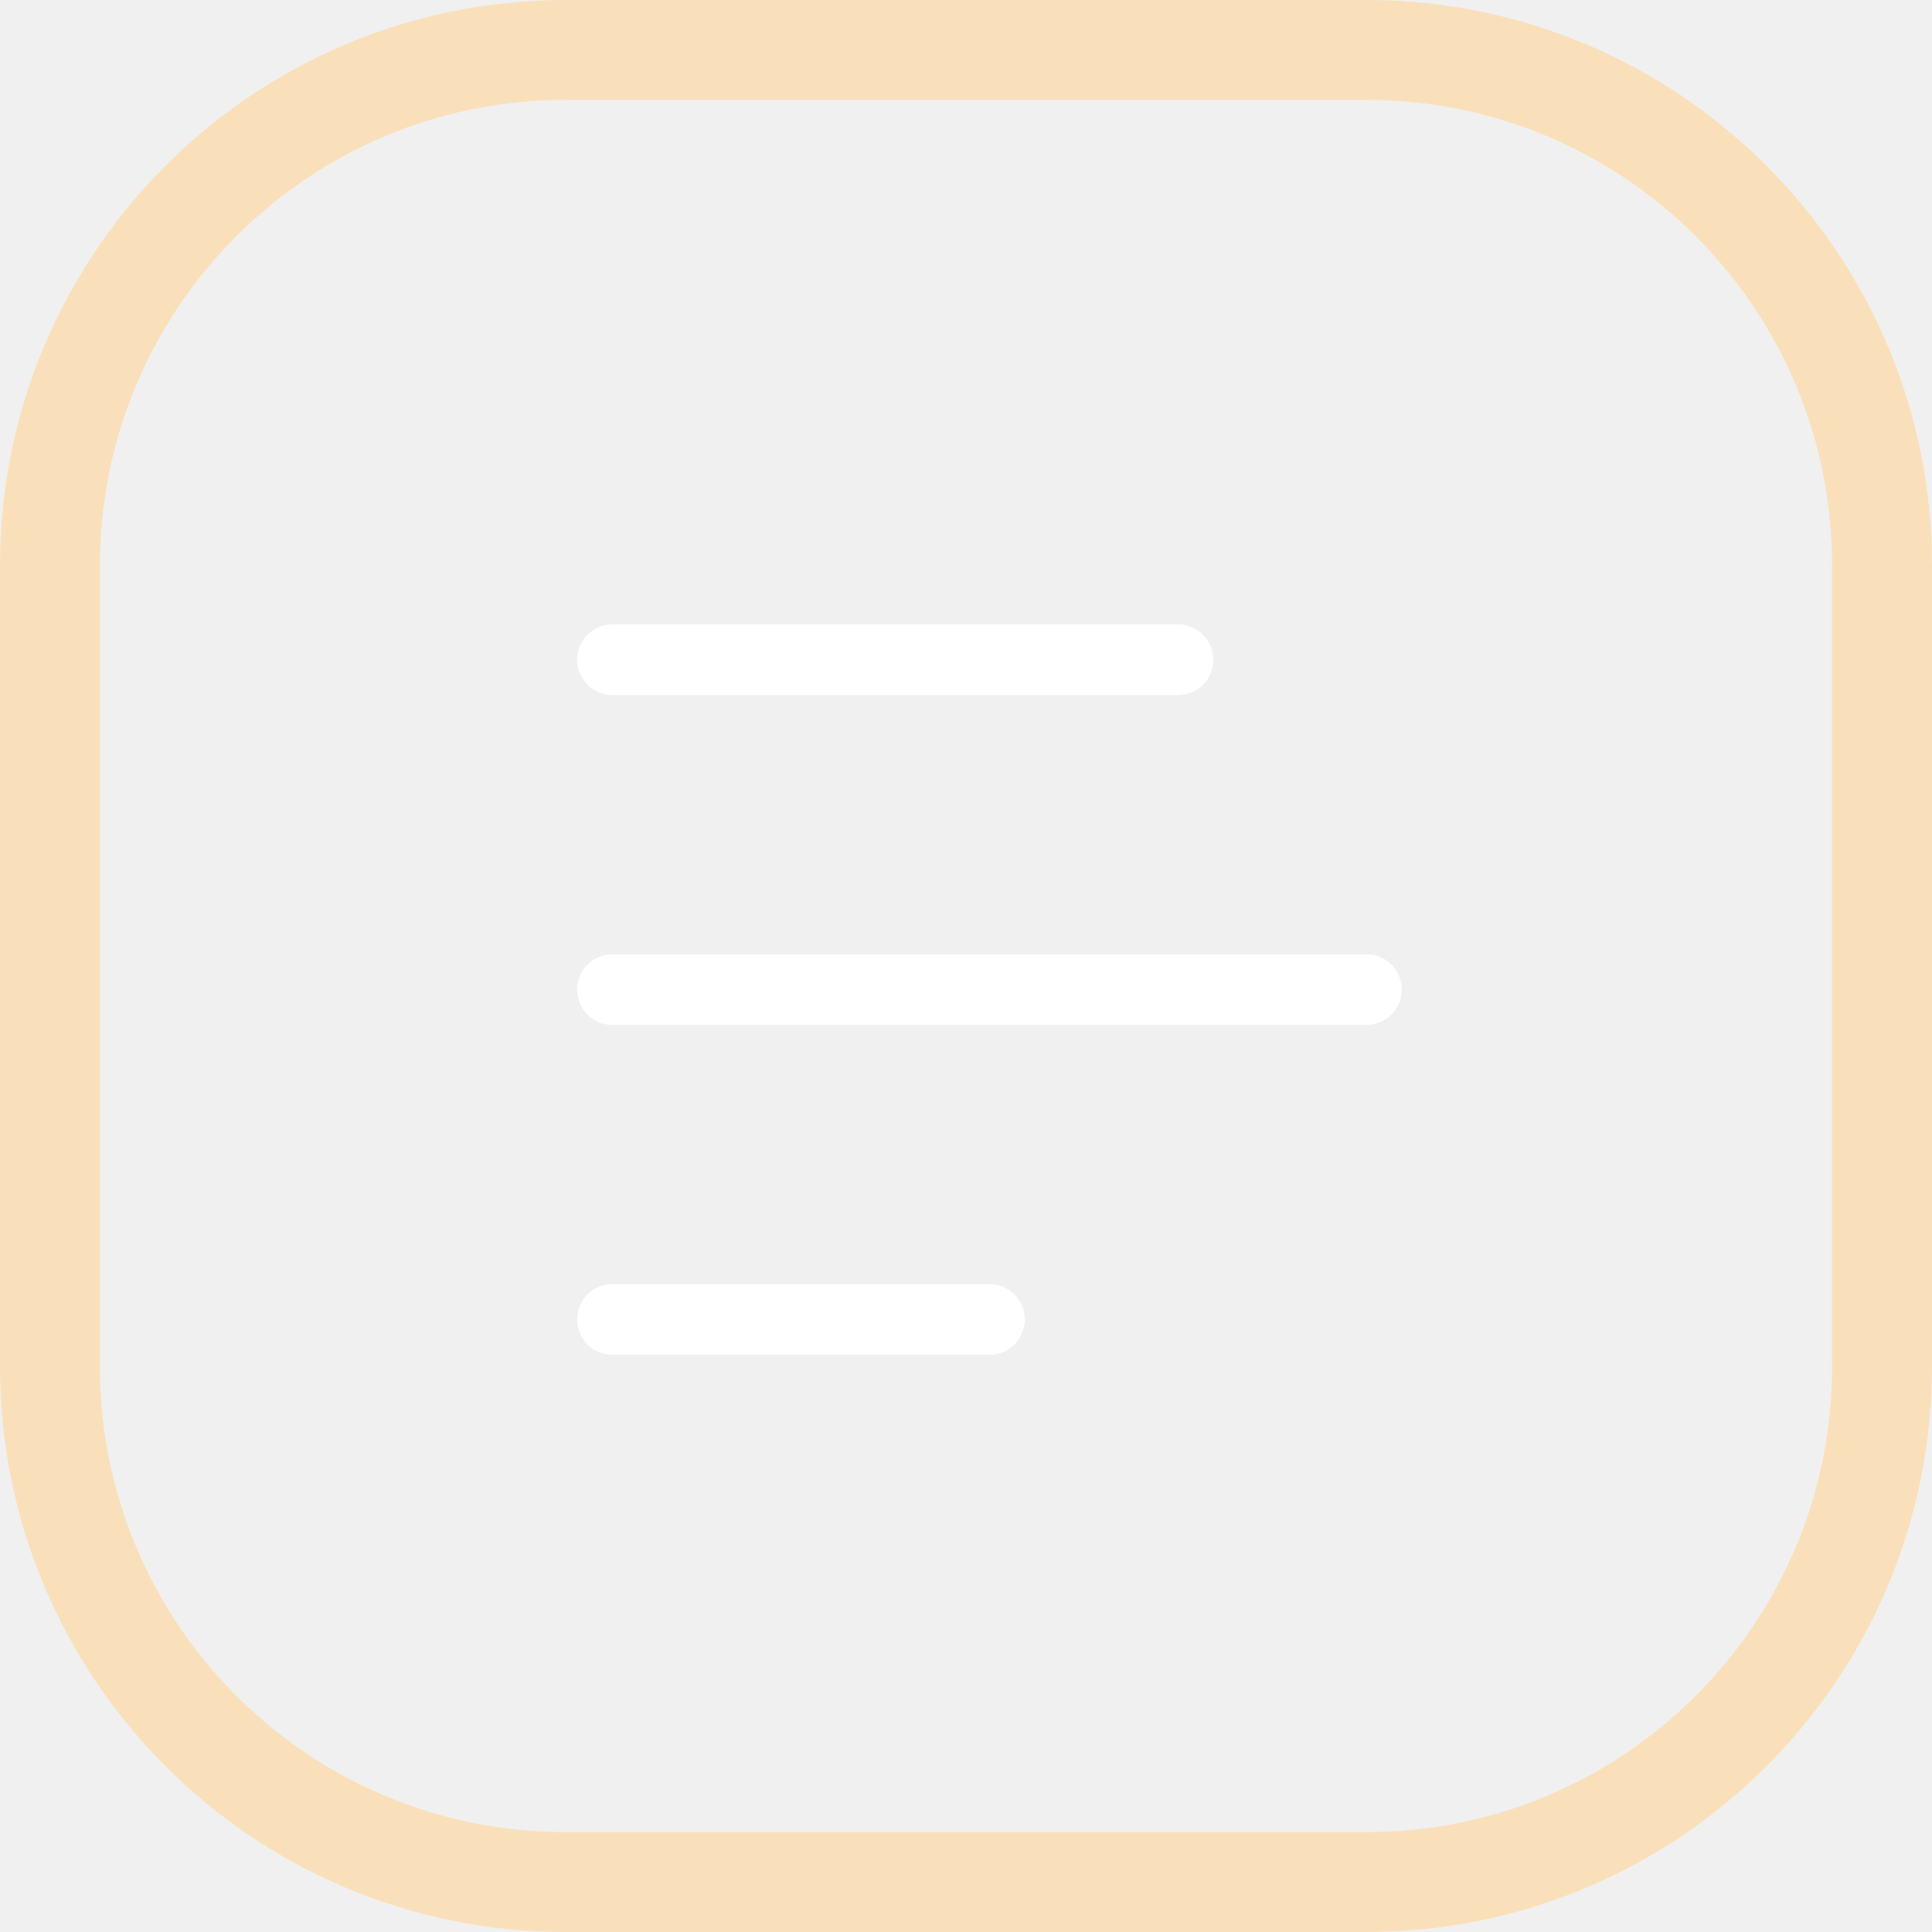
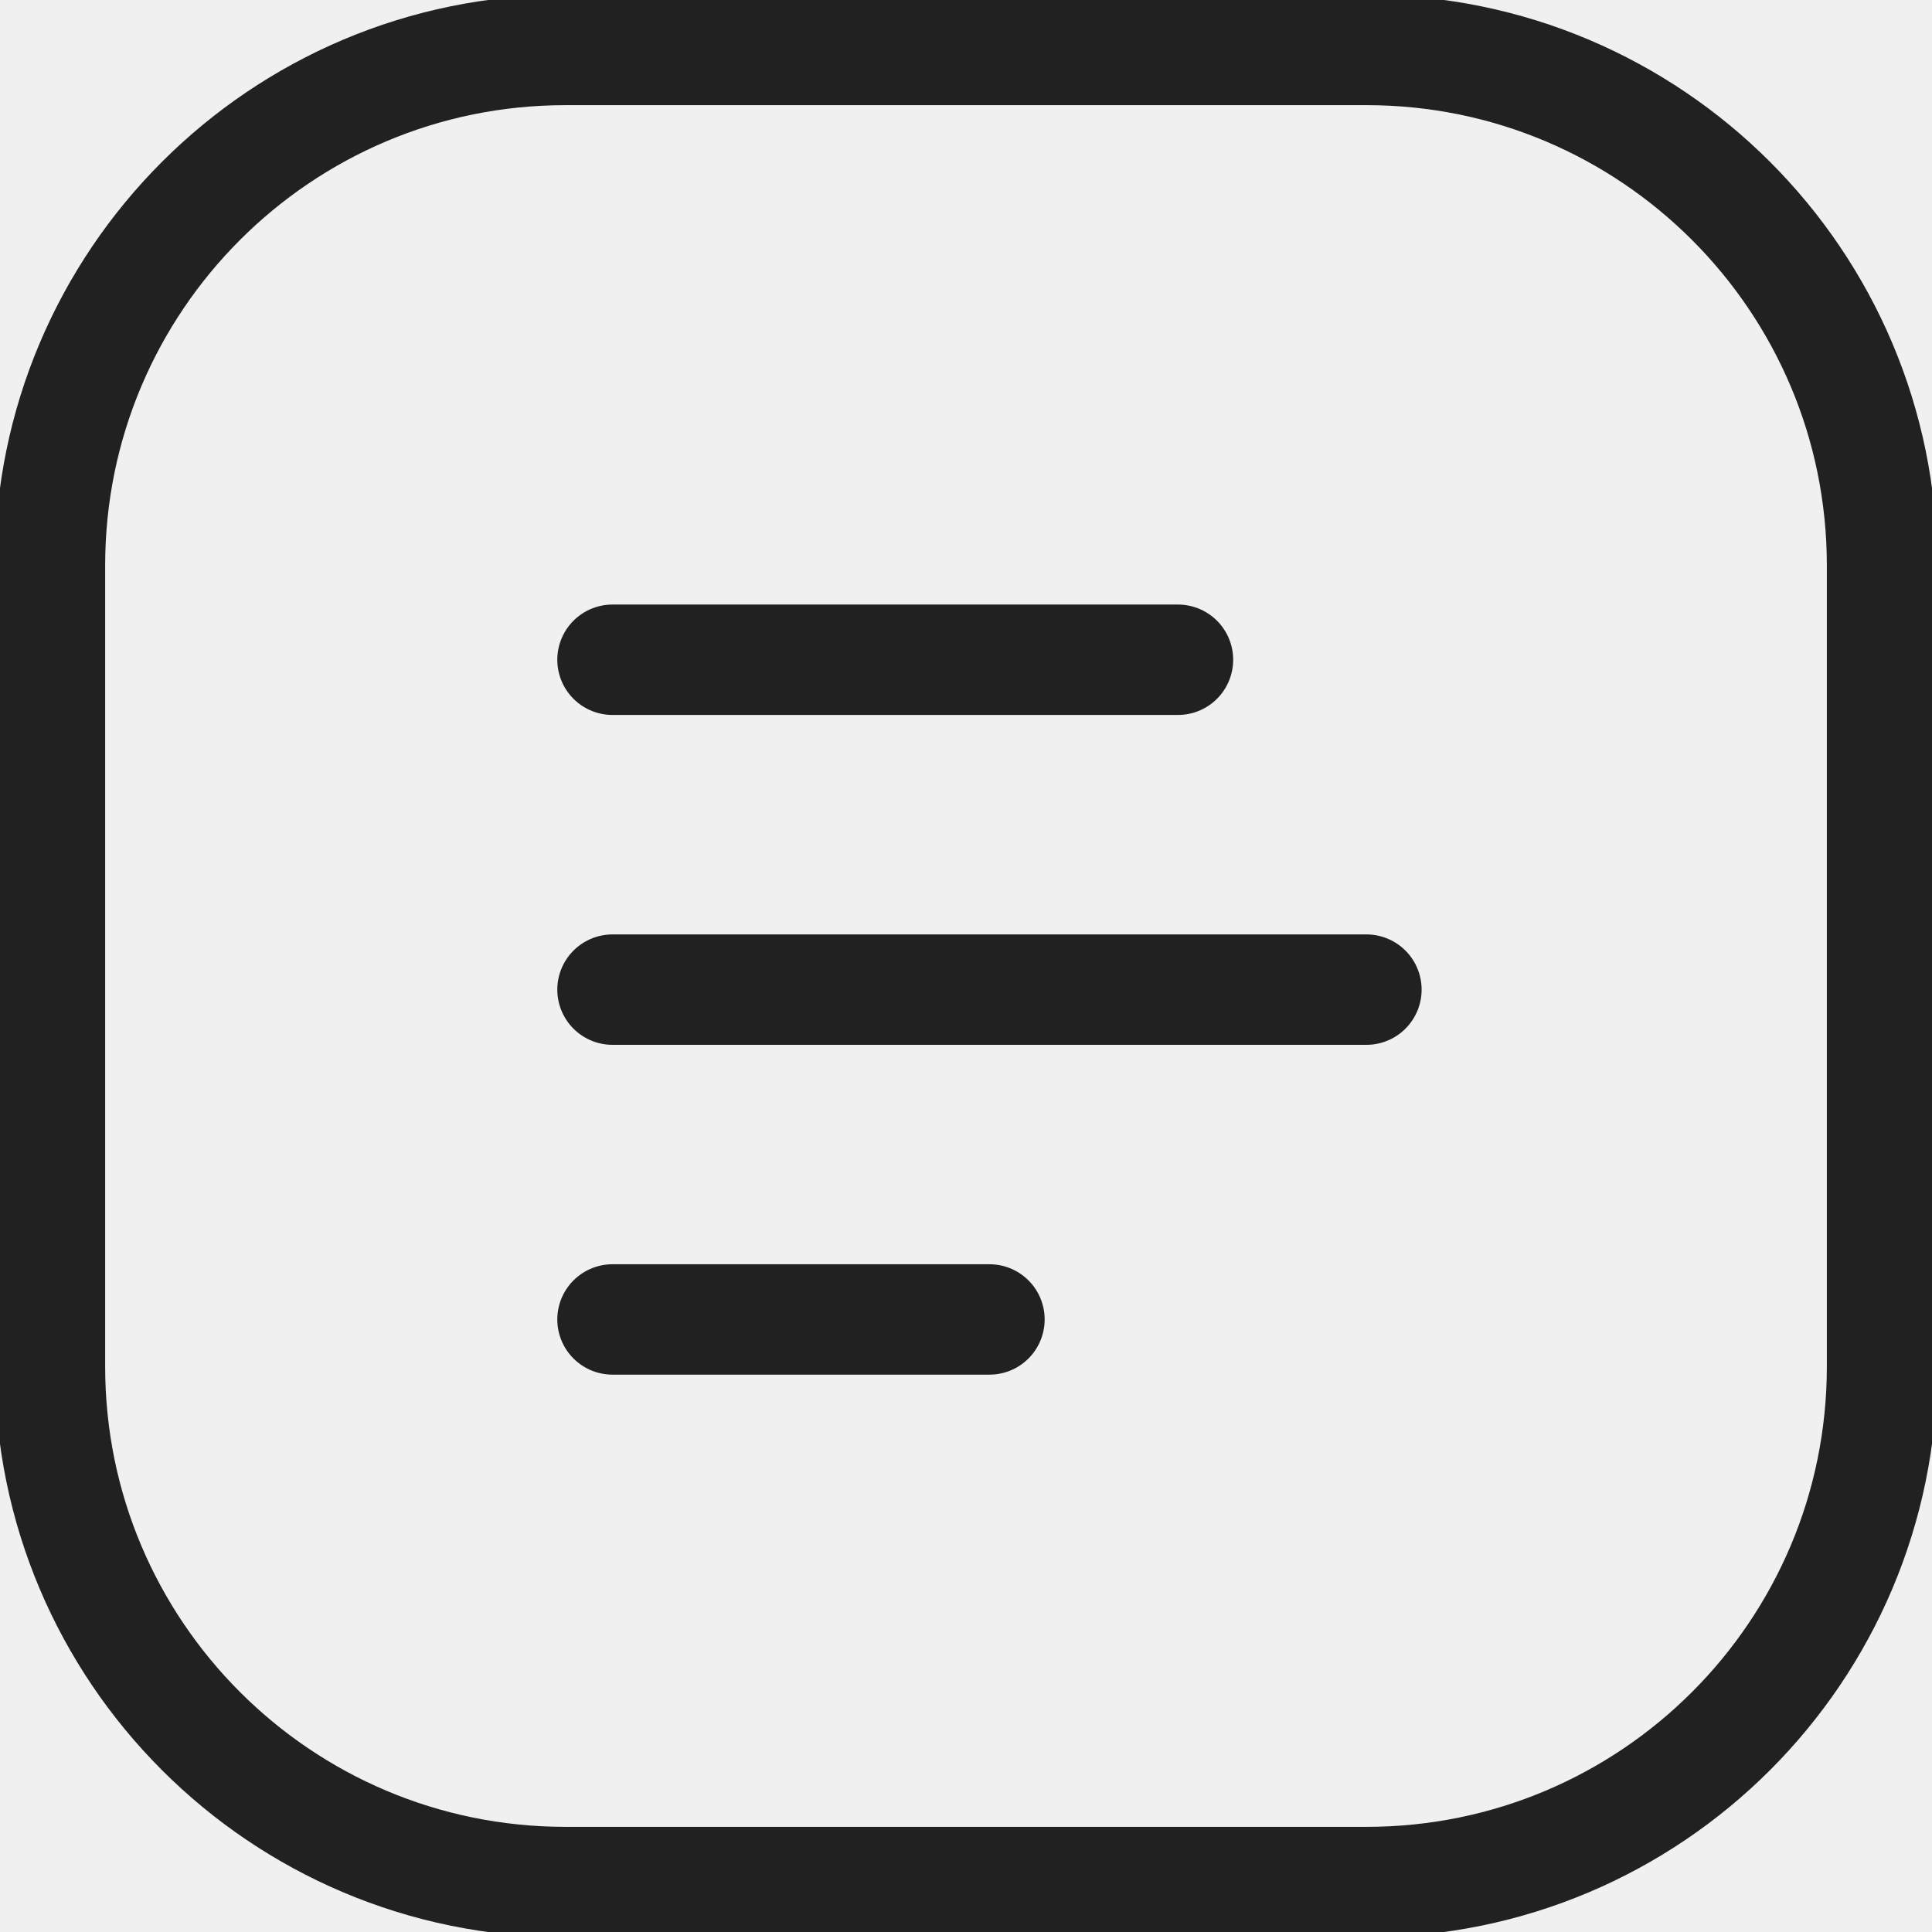
<svg xmlns="http://www.w3.org/2000/svg" width="35" height="35" viewBox="0 0 35 35" fill="none">
-   <rect x="0.905" y="0.905" width="33.19" height="33.19" rx="9.339" stroke="#FAE0BA" stroke-width="1.81" />
-   <path d="M11.096 11.952L21.34 11.952" stroke="white" stroke-width="1.28" stroke-linecap="round" stroke-linejoin="round" />
-   <path d="M11.096 17.928L24.754 17.928" stroke="white" stroke-width="1.28" stroke-linecap="round" stroke-linejoin="round" />
-   <path d="M11.096 23.903L17.925 23.903" stroke="white" stroke-width="1.28" stroke-linecap="round" stroke-linejoin="round" />
+   <rect x="0.905" y="0.905" width="33.19" height="33.19" rx="9.339" stroke="#212121" stroke-width="2" />
+   <path d="M11.096 11.952L21.34 11.952" stroke="#212121" stroke-width="2" stroke-linecap="round" stroke-linejoin="round" />
+   <path d="M11.096 17.928L24.754 17.928" stroke="#212121" stroke-width="2" stroke-linecap="round" stroke-linejoin="round" />
+   <path d="M11.096 23.903L17.925 23.903" stroke="#212121" stroke-width="2" stroke-linecap="round" stroke-linejoin="round" />
</svg>
